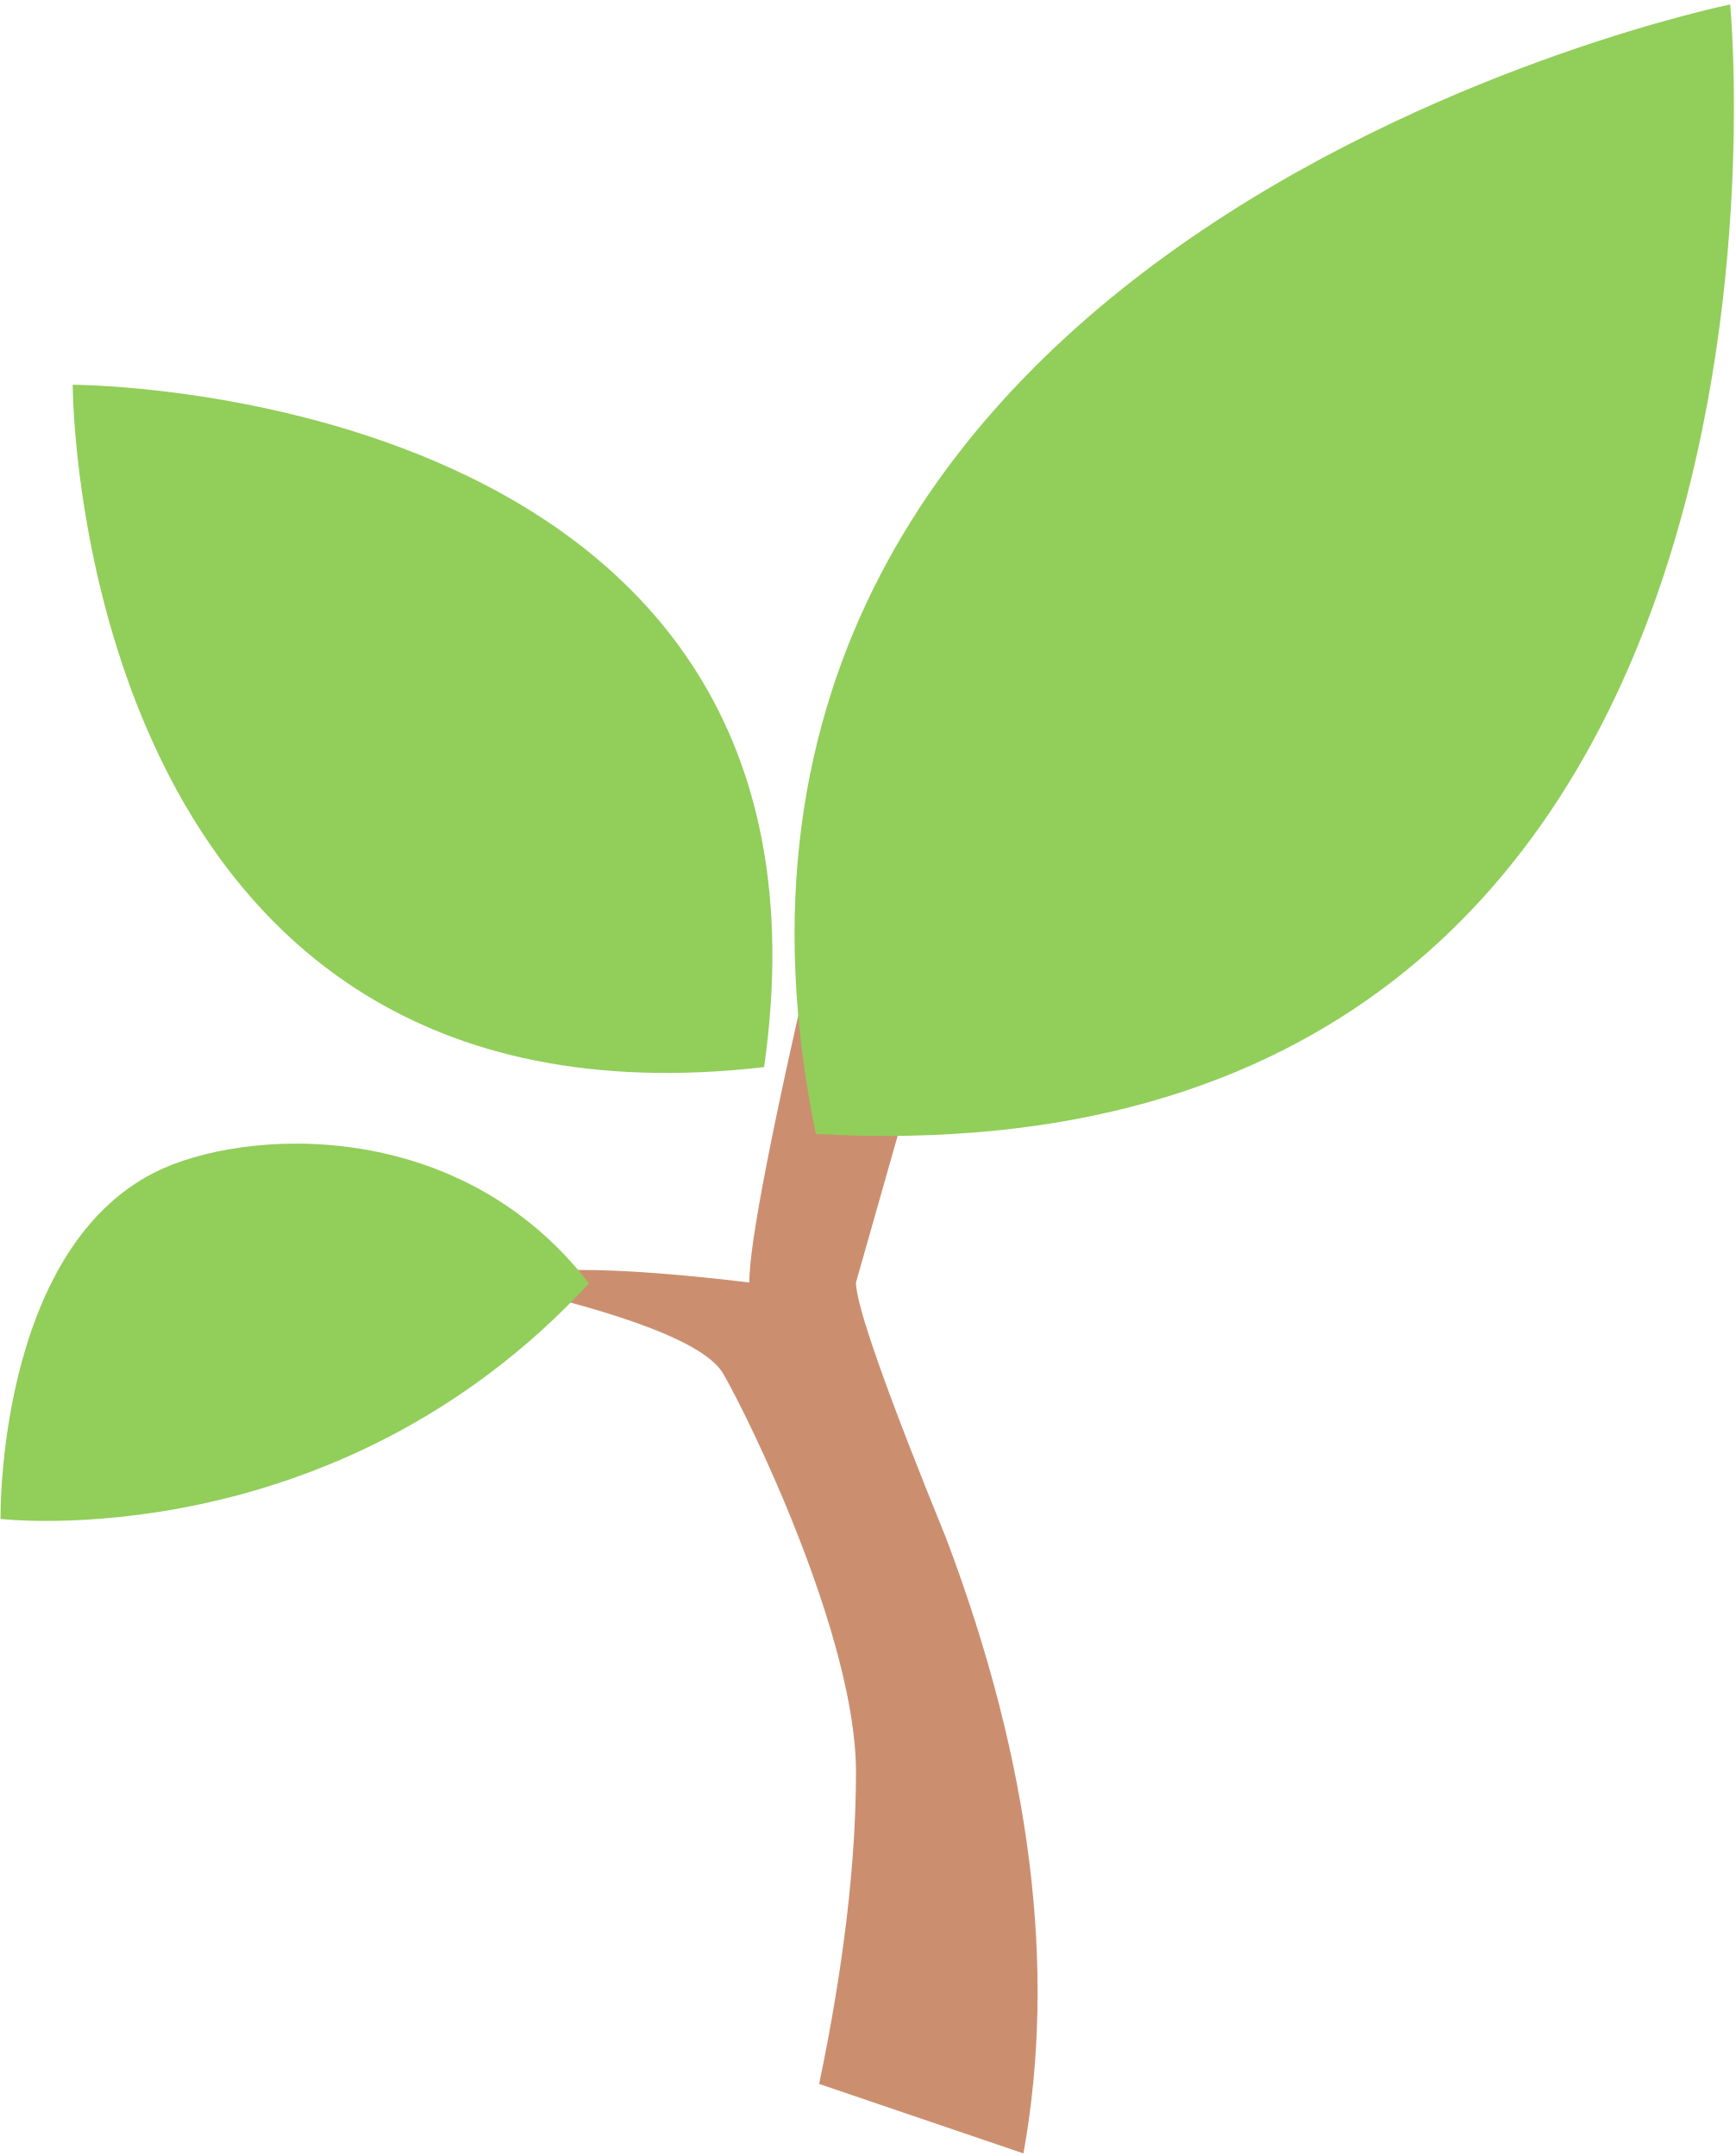
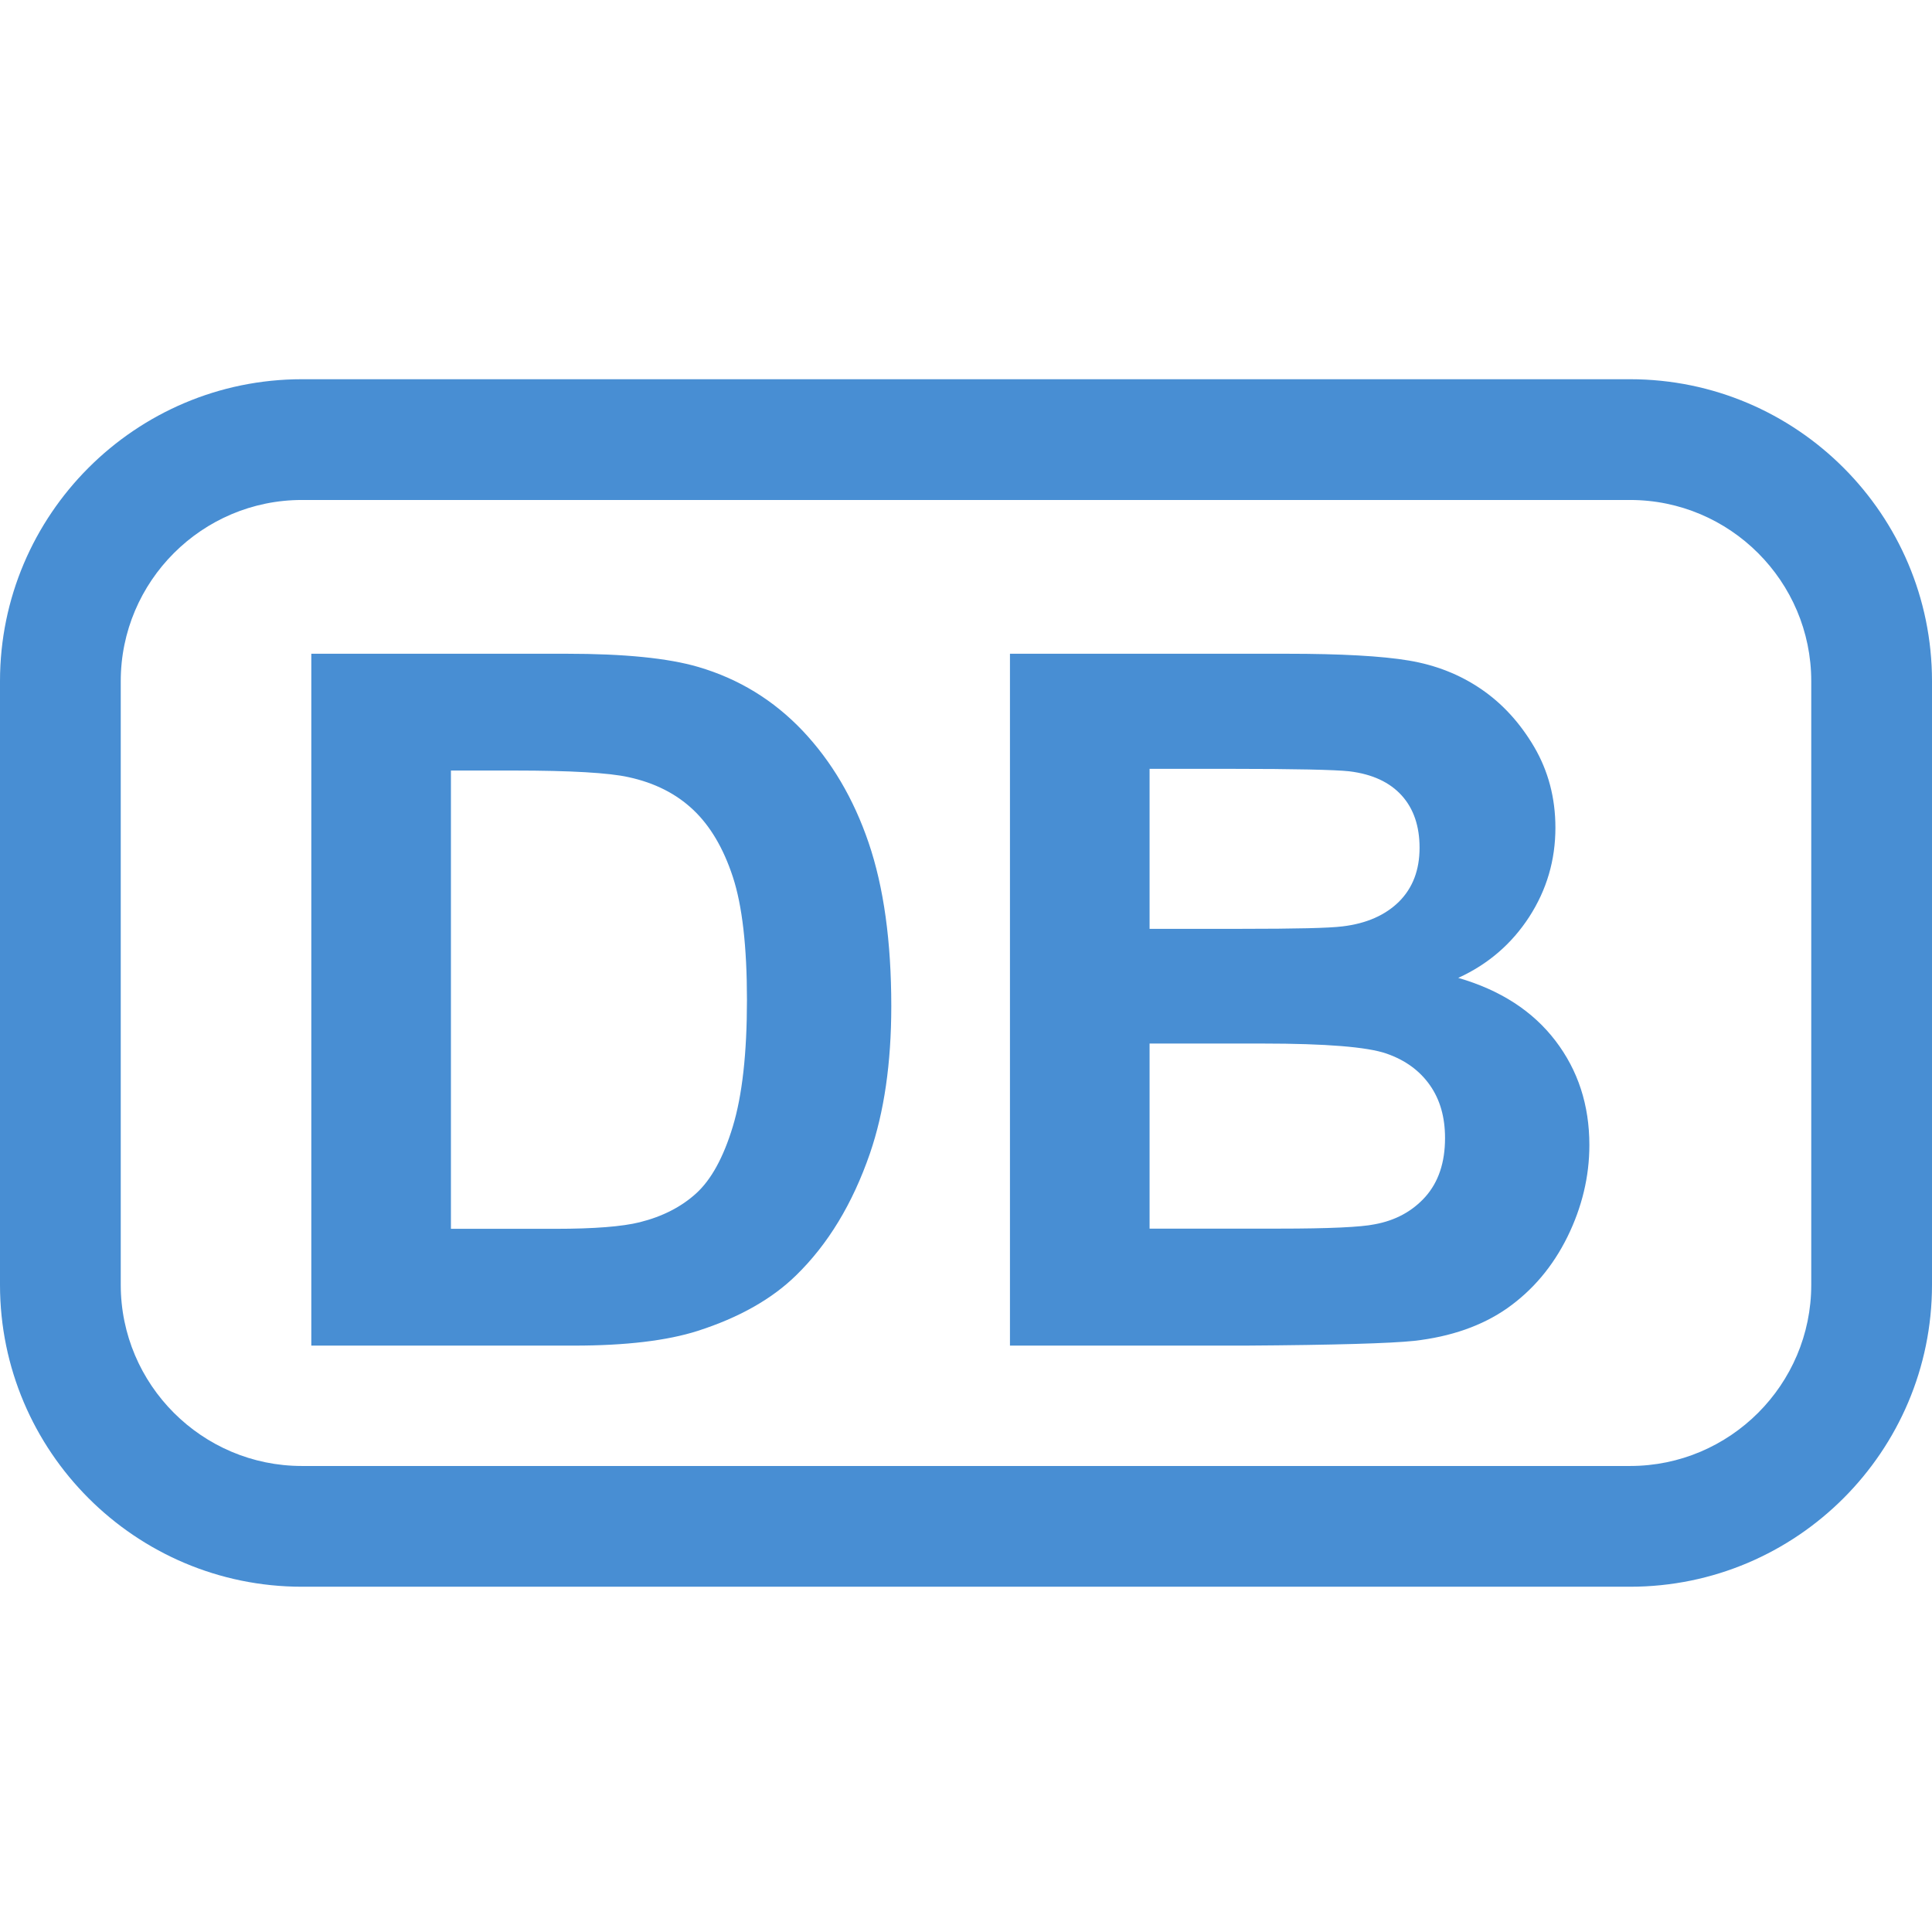
- <svg xmlns="http://www.w3.org/2000/svg" width="359px" height="446px" viewBox="0 0 359 446" version="1.1">
-   <g id="页面-1" stroke="none" stroke-width="1" fill="none" fill-rule="evenodd">
-     <g id="iPhone-8" transform="translate(-183, -460)">
-       <g id="元素" transform="translate(-45, 0)">
-         <g id="小树苗" transform="translate(217, 446)">
-           <path d="M180.456,205.167 C170.818,246.506 165.998,271.218 165.998,279.302 C137.353,275.841 119.386,275.841 112.097,279.302 C140.845,285.706 157.015,291.997 160.609,298.176 C165.998,307.445 188.074,352.683 188.074,380.575 C188.074,399.169 185.535,420.676 180.456,445.093 L222.72,459.465 C229.622,421.177 224.304,378.794 206.765,332.316 C194.304,301.696 188.074,284.025 188.074,279.302 L206.765,213.512 L180.456,205.167 Z" id="路径-426" fill="#CB8F70" />
-           <path d="M26.042,93.593 C26.042,93.593 26.042,251.227 169.065,234.746 C189.158,93.593 26.042,93.593 26.042,93.593 Z" id="路径-425" fill="#92CE5A" />
-           <path d="M17.628,257.18 C17.628,257.18 38.166,323.608 111.64,348.574 C132.619,309.661 111.702,269.938 96.124,257.189 C67.707,233.935 17.628,257.18 17.628,257.18 Z" id="路径-425" fill="#92CE5A" transform="translate(69.05619, 297.7126) rotate(-66) translate(-69.05619, -297.7126) " />
-           <path d="M164.289,27.953 C164.289,27.953 190.575,258.836 380.574,236.743 C410.721,25.84 164.289,27.953 164.289,27.953 Z" id="路径-425" fill="#92CE5A" transform="translate(273.7097, 133.0933) rotate(85) translate(-273.7097, -133.0933) " />
-         </g>
-       </g>
-     </g>
-   </g>
+ <svg xmlns="http://www.w3.org/2000/svg" t="1648696059624" class="icon" viewBox="0 0 1024 1024" version="1.1" p-id="8264" width="128" height="128">
+   <defs>
+     <style type="text/css">@font-face { font-family: feedback-iconfont; src: url("//at.alicdn.com/t/font_1031158_u69w8yhxdu.woff2?t=1630033759944") format("woff2"), url("//at.alicdn.com/t/font_1031158_u69w8yhxdu.woff?t=1630033759944") format("woff"), url("//at.alicdn.com/t/font_1031158_u69w8yhxdu.ttf?t=1630033759944") format("truetype"); }
+ </style>
+   </defs>
+   <path d="M864 841H160C71.8 841 0 769.2 0 681V361c0-88.2 71.8-160 160-160h704c88.3 0 160 71.8 160 160v320c0 88.2-71.7 160-160 160zM160 265c-52.9 0-96 43.1-96 96v320c0 52.9 43.1 96 96 96h704c52.9 0 96-43.1 96-96V361c0-52.9-43.1-96-96-96H160z" p-id="8265" fill="#488ed3" />
+   <path d="M165 346.5h135.3c30.5 0 53.8 2.3 69.8 7 21.5 6.3 39.9 17.6 55.3 33.8 15.3 16.2 27 35.9 35 59.4s12 52.3 12 86.6c0 30.2-3.8 56.2-11.3 78-9.2 26.7-22.3 48.3-39.3 64.8-12.8 12.5-30.2 22.3-52 29.3-16.3 5.2-38.2 7.8-65.5 7.8H165V346.5z m74 62v242.8h55.3c20.7 0 35.6-1.2 44.8-3.5 12-3 22-8.1 29.9-15.3s14.4-18.9 19.4-35.4 7.5-38.8 7.5-67.1c0-28.3-2.5-50.1-7.5-65.3s-12-27-21-35.5-20.4-14.3-34.3-17.3c-10.3-2.3-30.6-3.5-60.8-3.5H239zM535.3 346.5h146.5c29 0 50.6 1.2 64.9 3.6 14.3 2.4 27 7.4 38.3 15.1 11.3 7.7 20.6 17.9 28.1 30.6 7.5 12.8 11.3 27.1 11.3 42.9 0 17.2-4.6 32.9-13.9 47.3-9.3 14.3-21.8 25.1-37.6 32.3 22.4 6.5 39.5 17.6 51.5 33.3 12 15.7 18 34.1 18 55.3 0 16.7-3.9 32.9-11.6 48.6-7.8 15.8-18.4 28.3-31.8 37.8-13.4 9.4-30 15.2-49.6 17.4-12.4 1.3-42.1 2.2-89.3 2.5H535.3V346.5z m74 61v84.8h48.5c28.9 0 46.8-0.4 53.8-1.3 12.6-1.5 22.6-5.9 29.9-13.1 7.3-7.3 10.9-16.8 10.9-28.6 0-11.3-3.1-20.6-9.4-27.6s-15.5-11.4-27.9-12.9c-7.4-0.8-28.4-1.3-63.3-1.3h-42.5z m0 145.7v98h68.5c26.6 0 43.6-0.8 50.8-2.3 11-2 20-6.9 26.9-14.6 6.9-7.8 10.4-18.1 10.4-31.1 0-11-2.6-20.3-8-28-5.4-7.7-13-13.3-23.1-16.8s-32-5.3-65.6-5.3h-59.9z" p-id="8266" fill="#488ed3" />
</svg>
